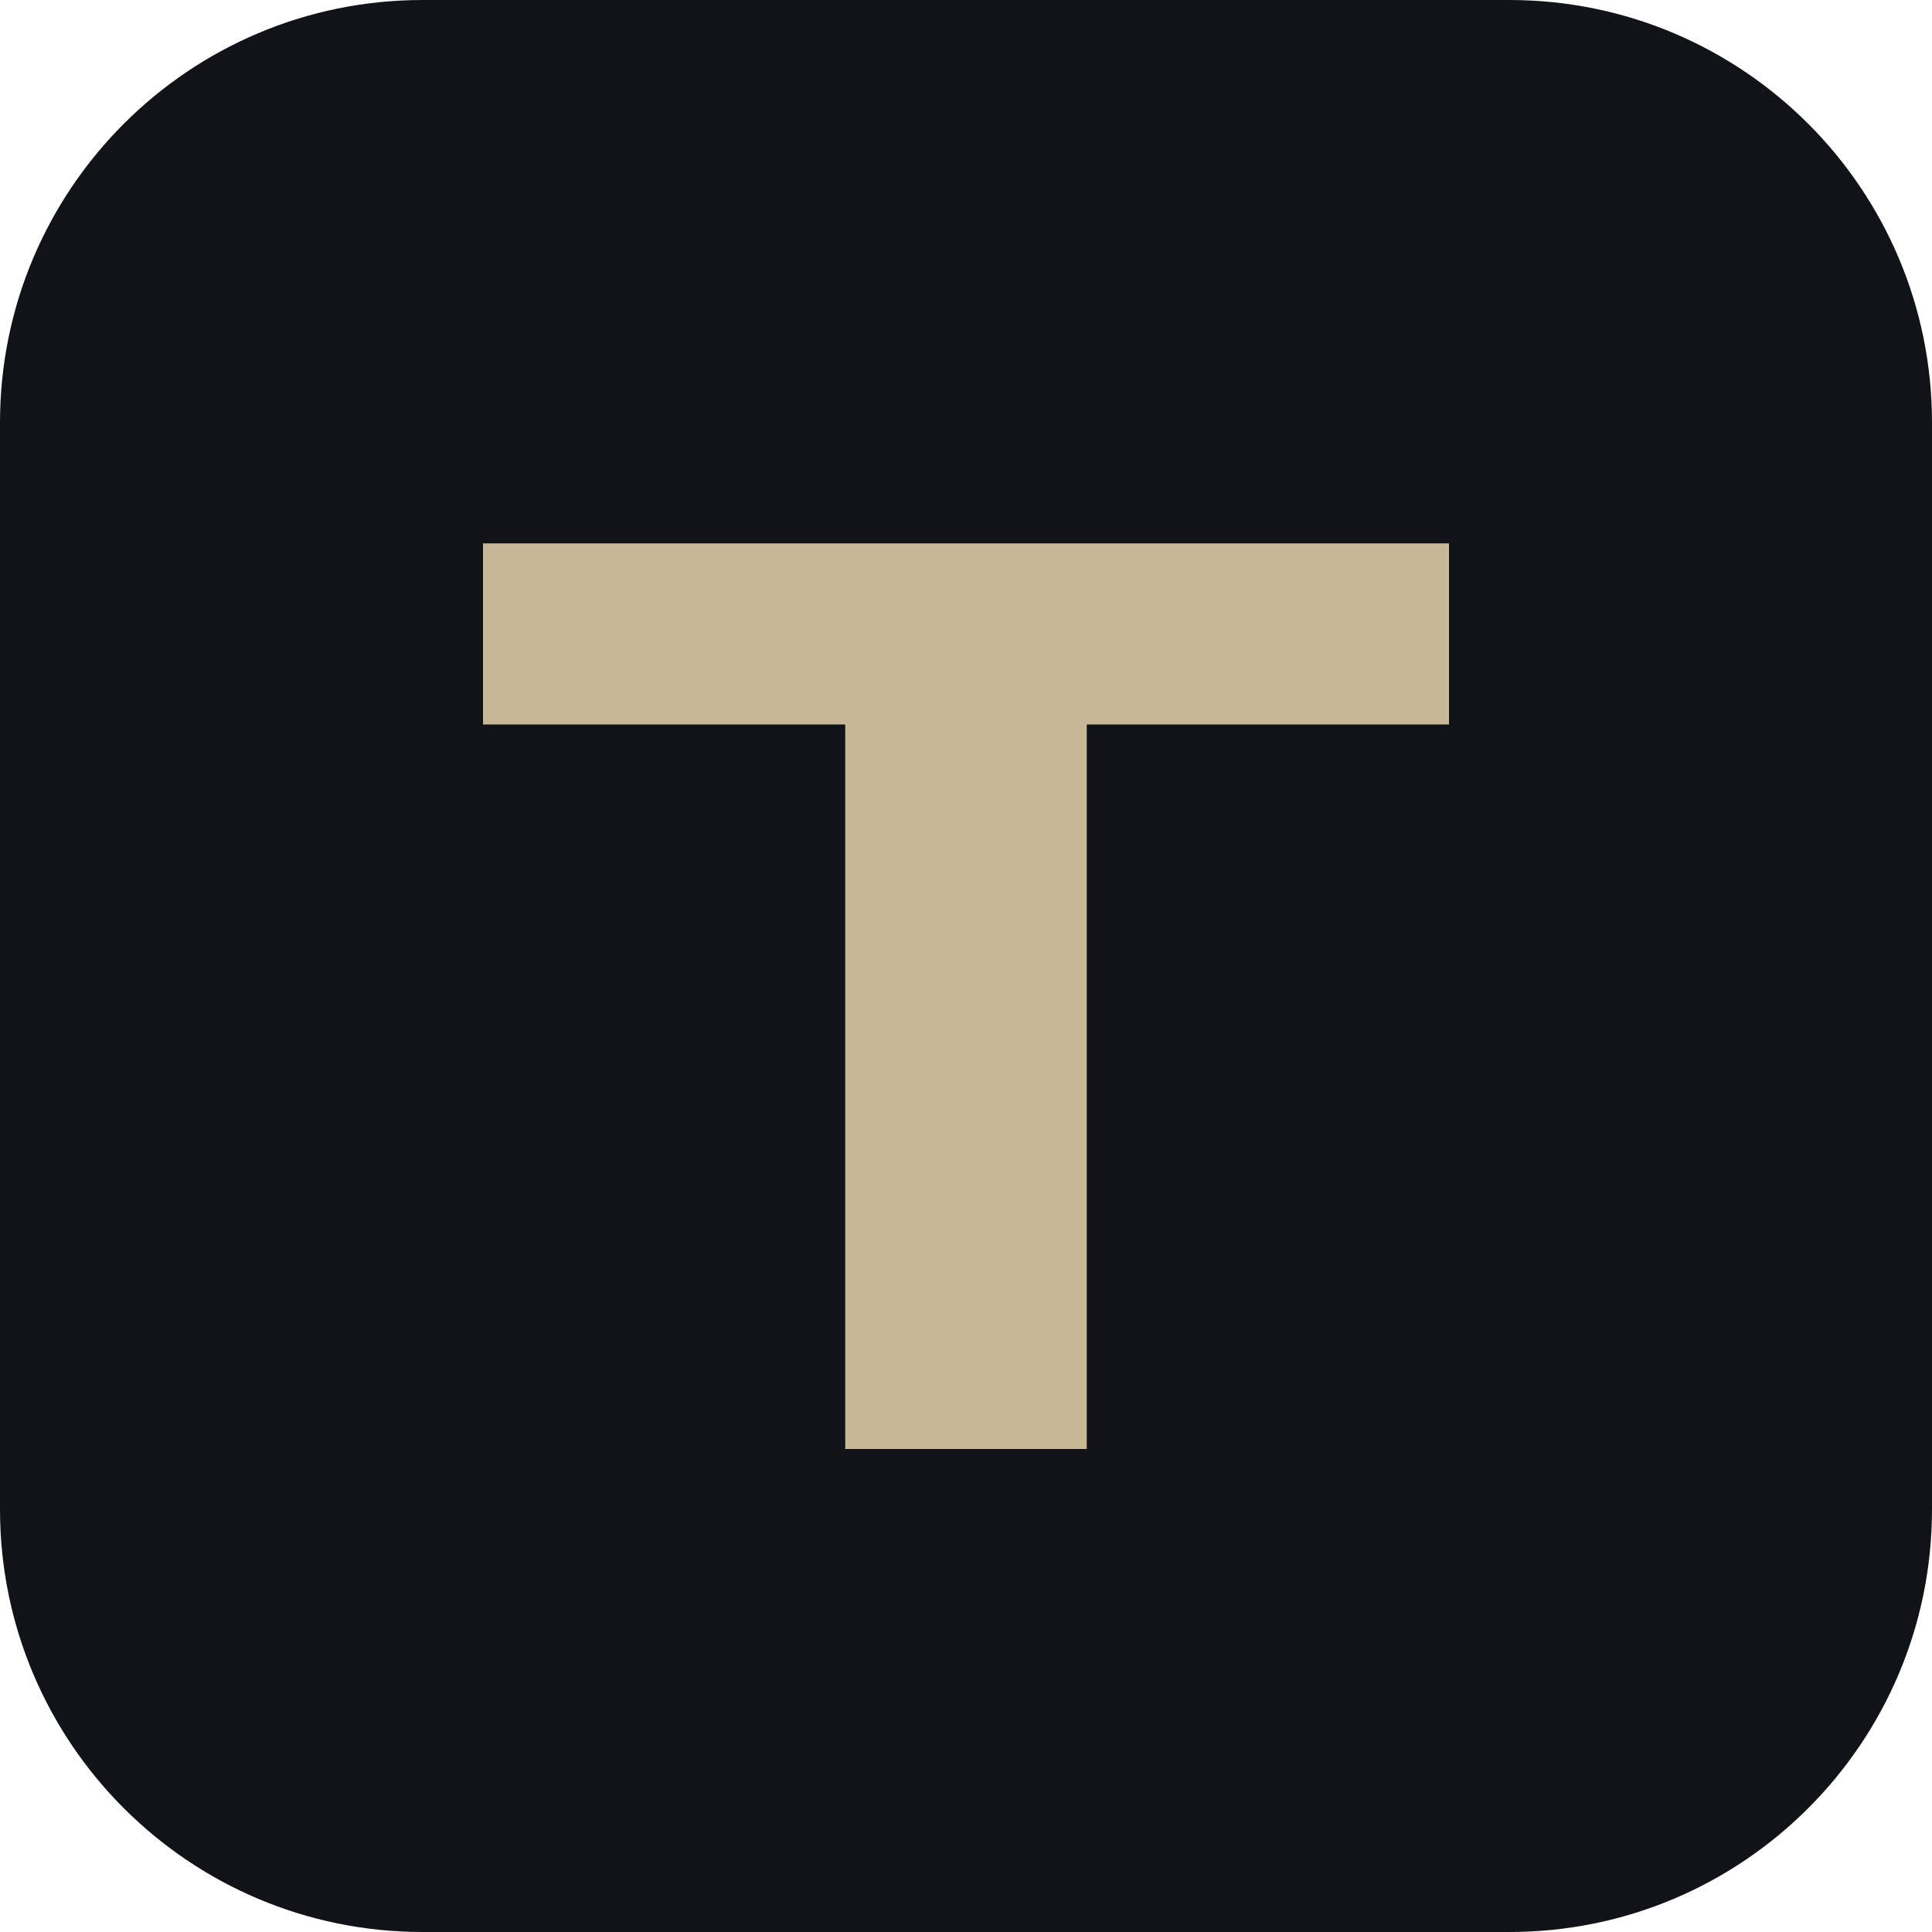
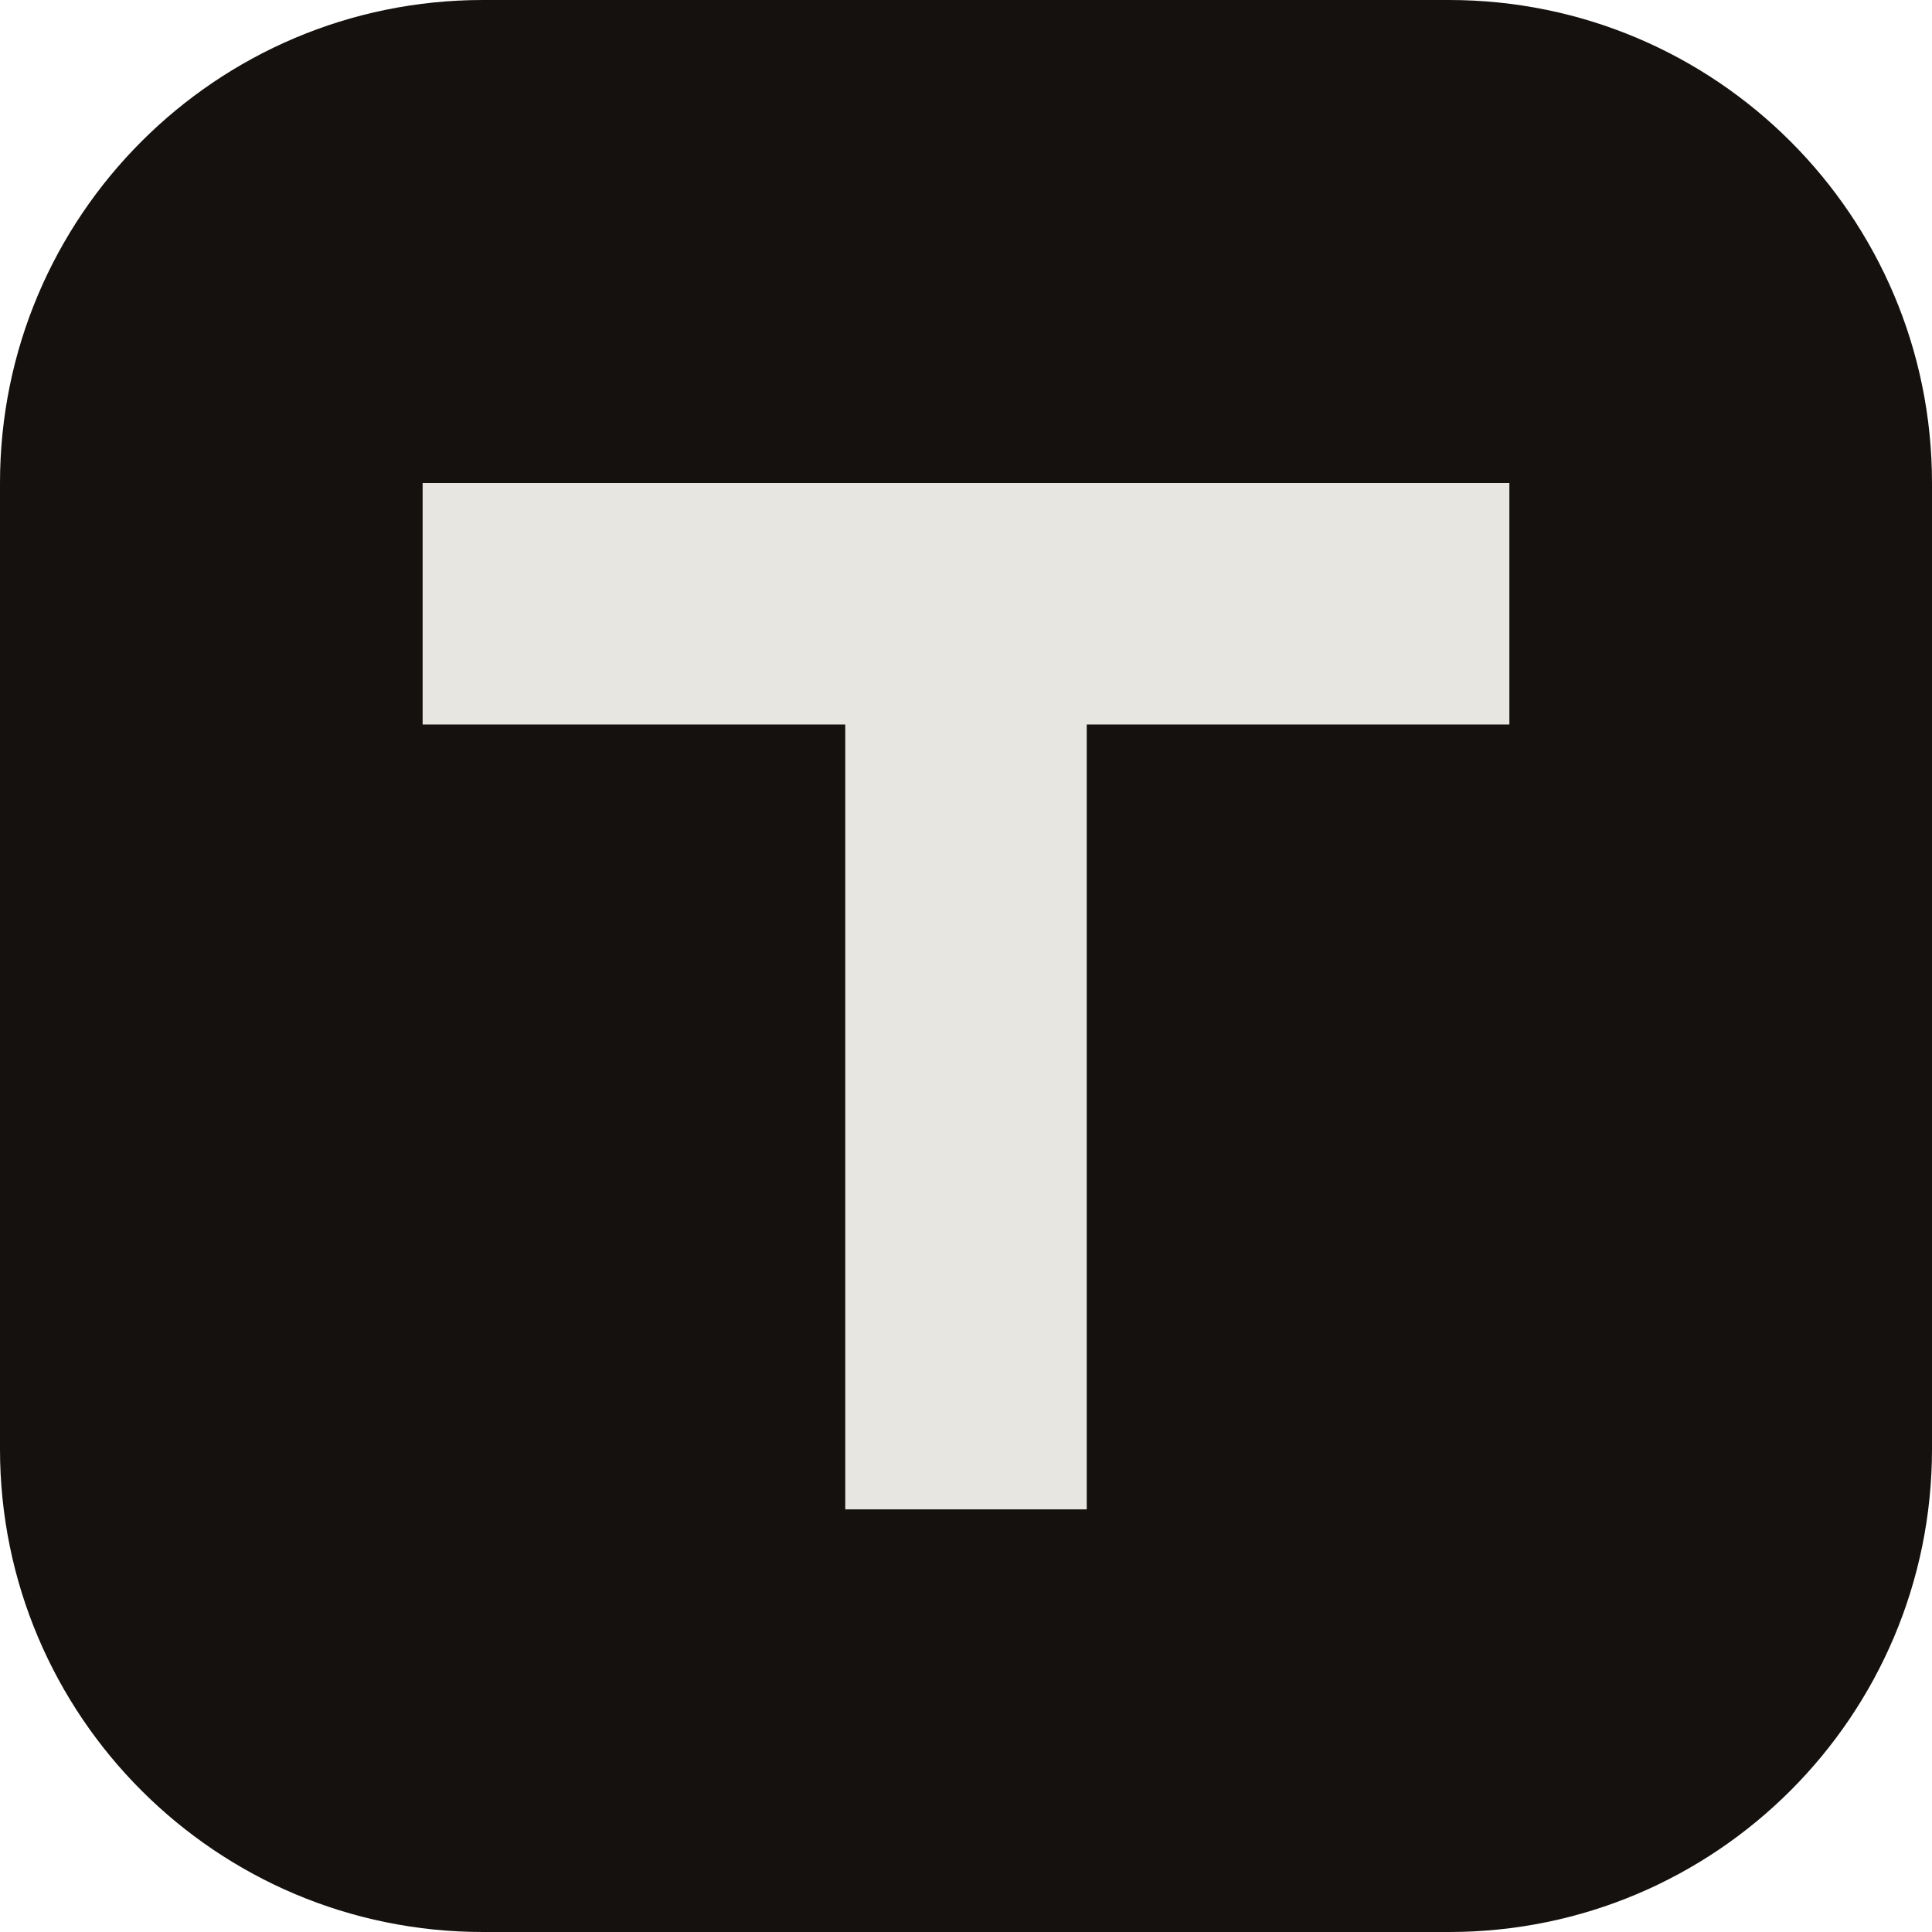
<svg xmlns="http://www.w3.org/2000/svg" viewBox="0 0 64 64" fill="none">
-   <rect width="64" height="64" rx="14" fill="#101418" />
-   <path d="M16 18 H48 V24 H36 V48 H28 V24 H16 Z" fill="#c9b896" />
+   <rect width="64" height="64" rx="16" fill="#14110e" />
+   <path d="M14 16 H50 V24 H36 V50 H28 V24 H14 Z" fill="#e8e6e1" />
</svg>
